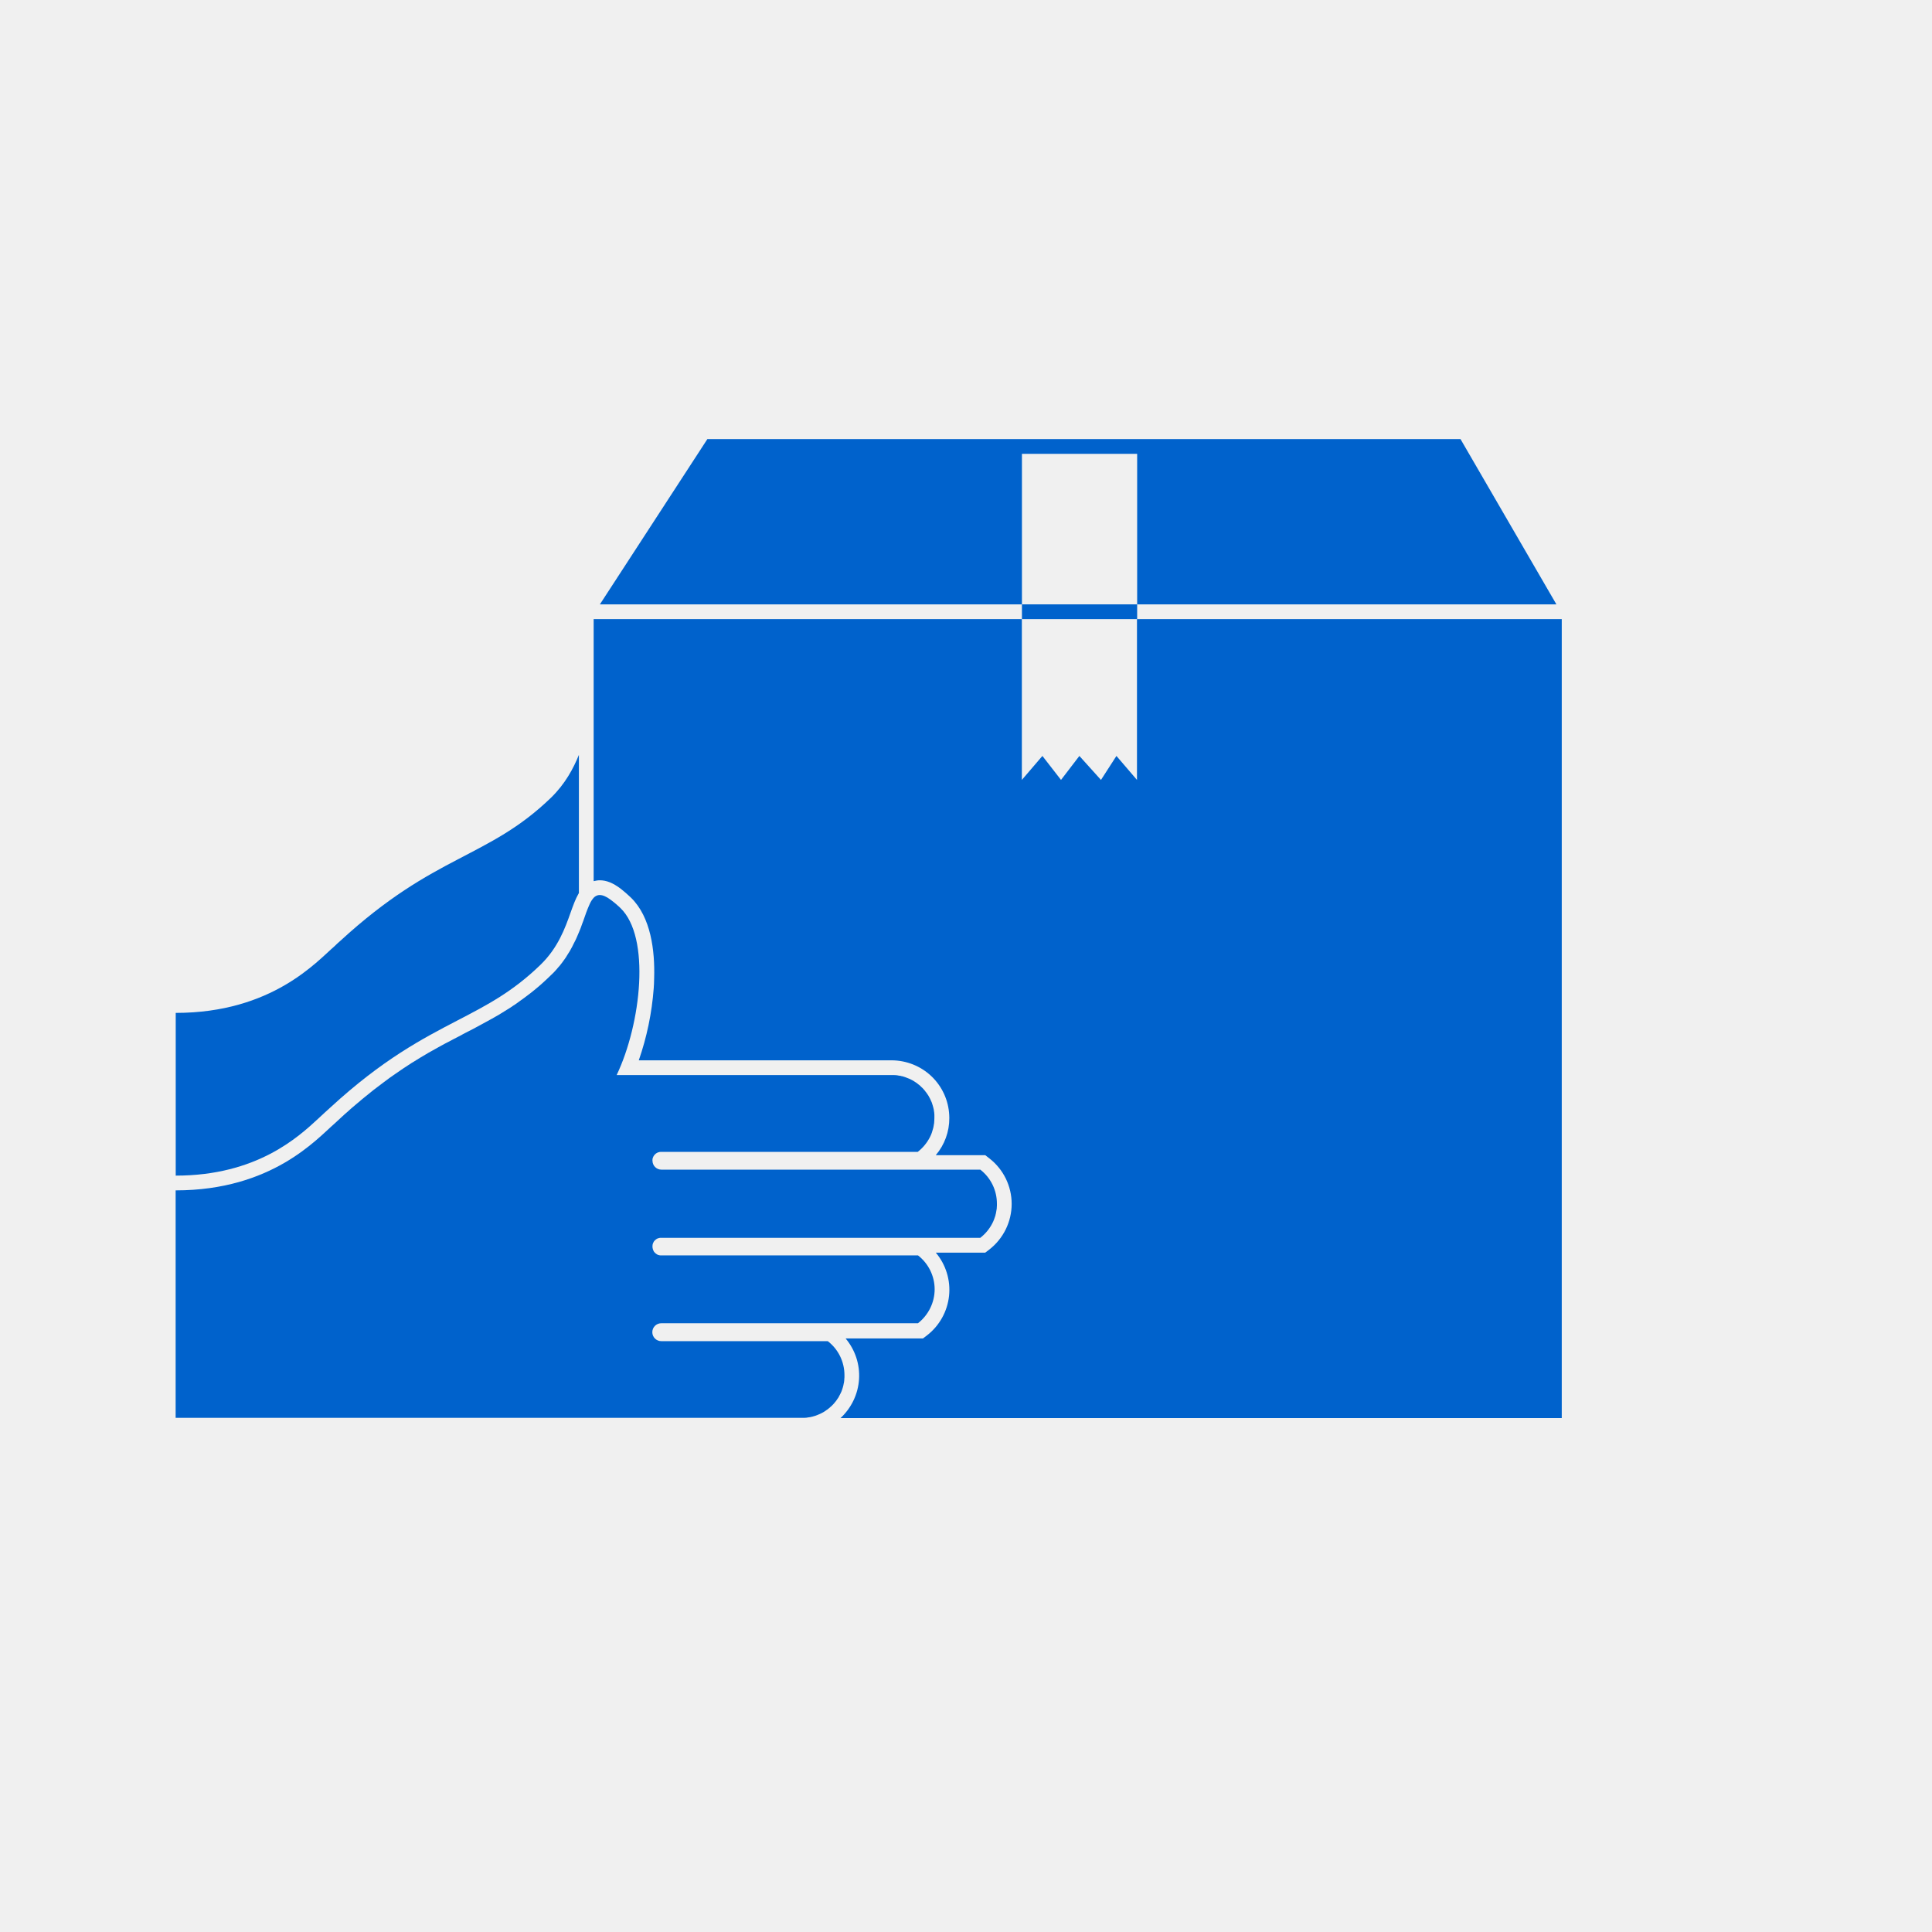
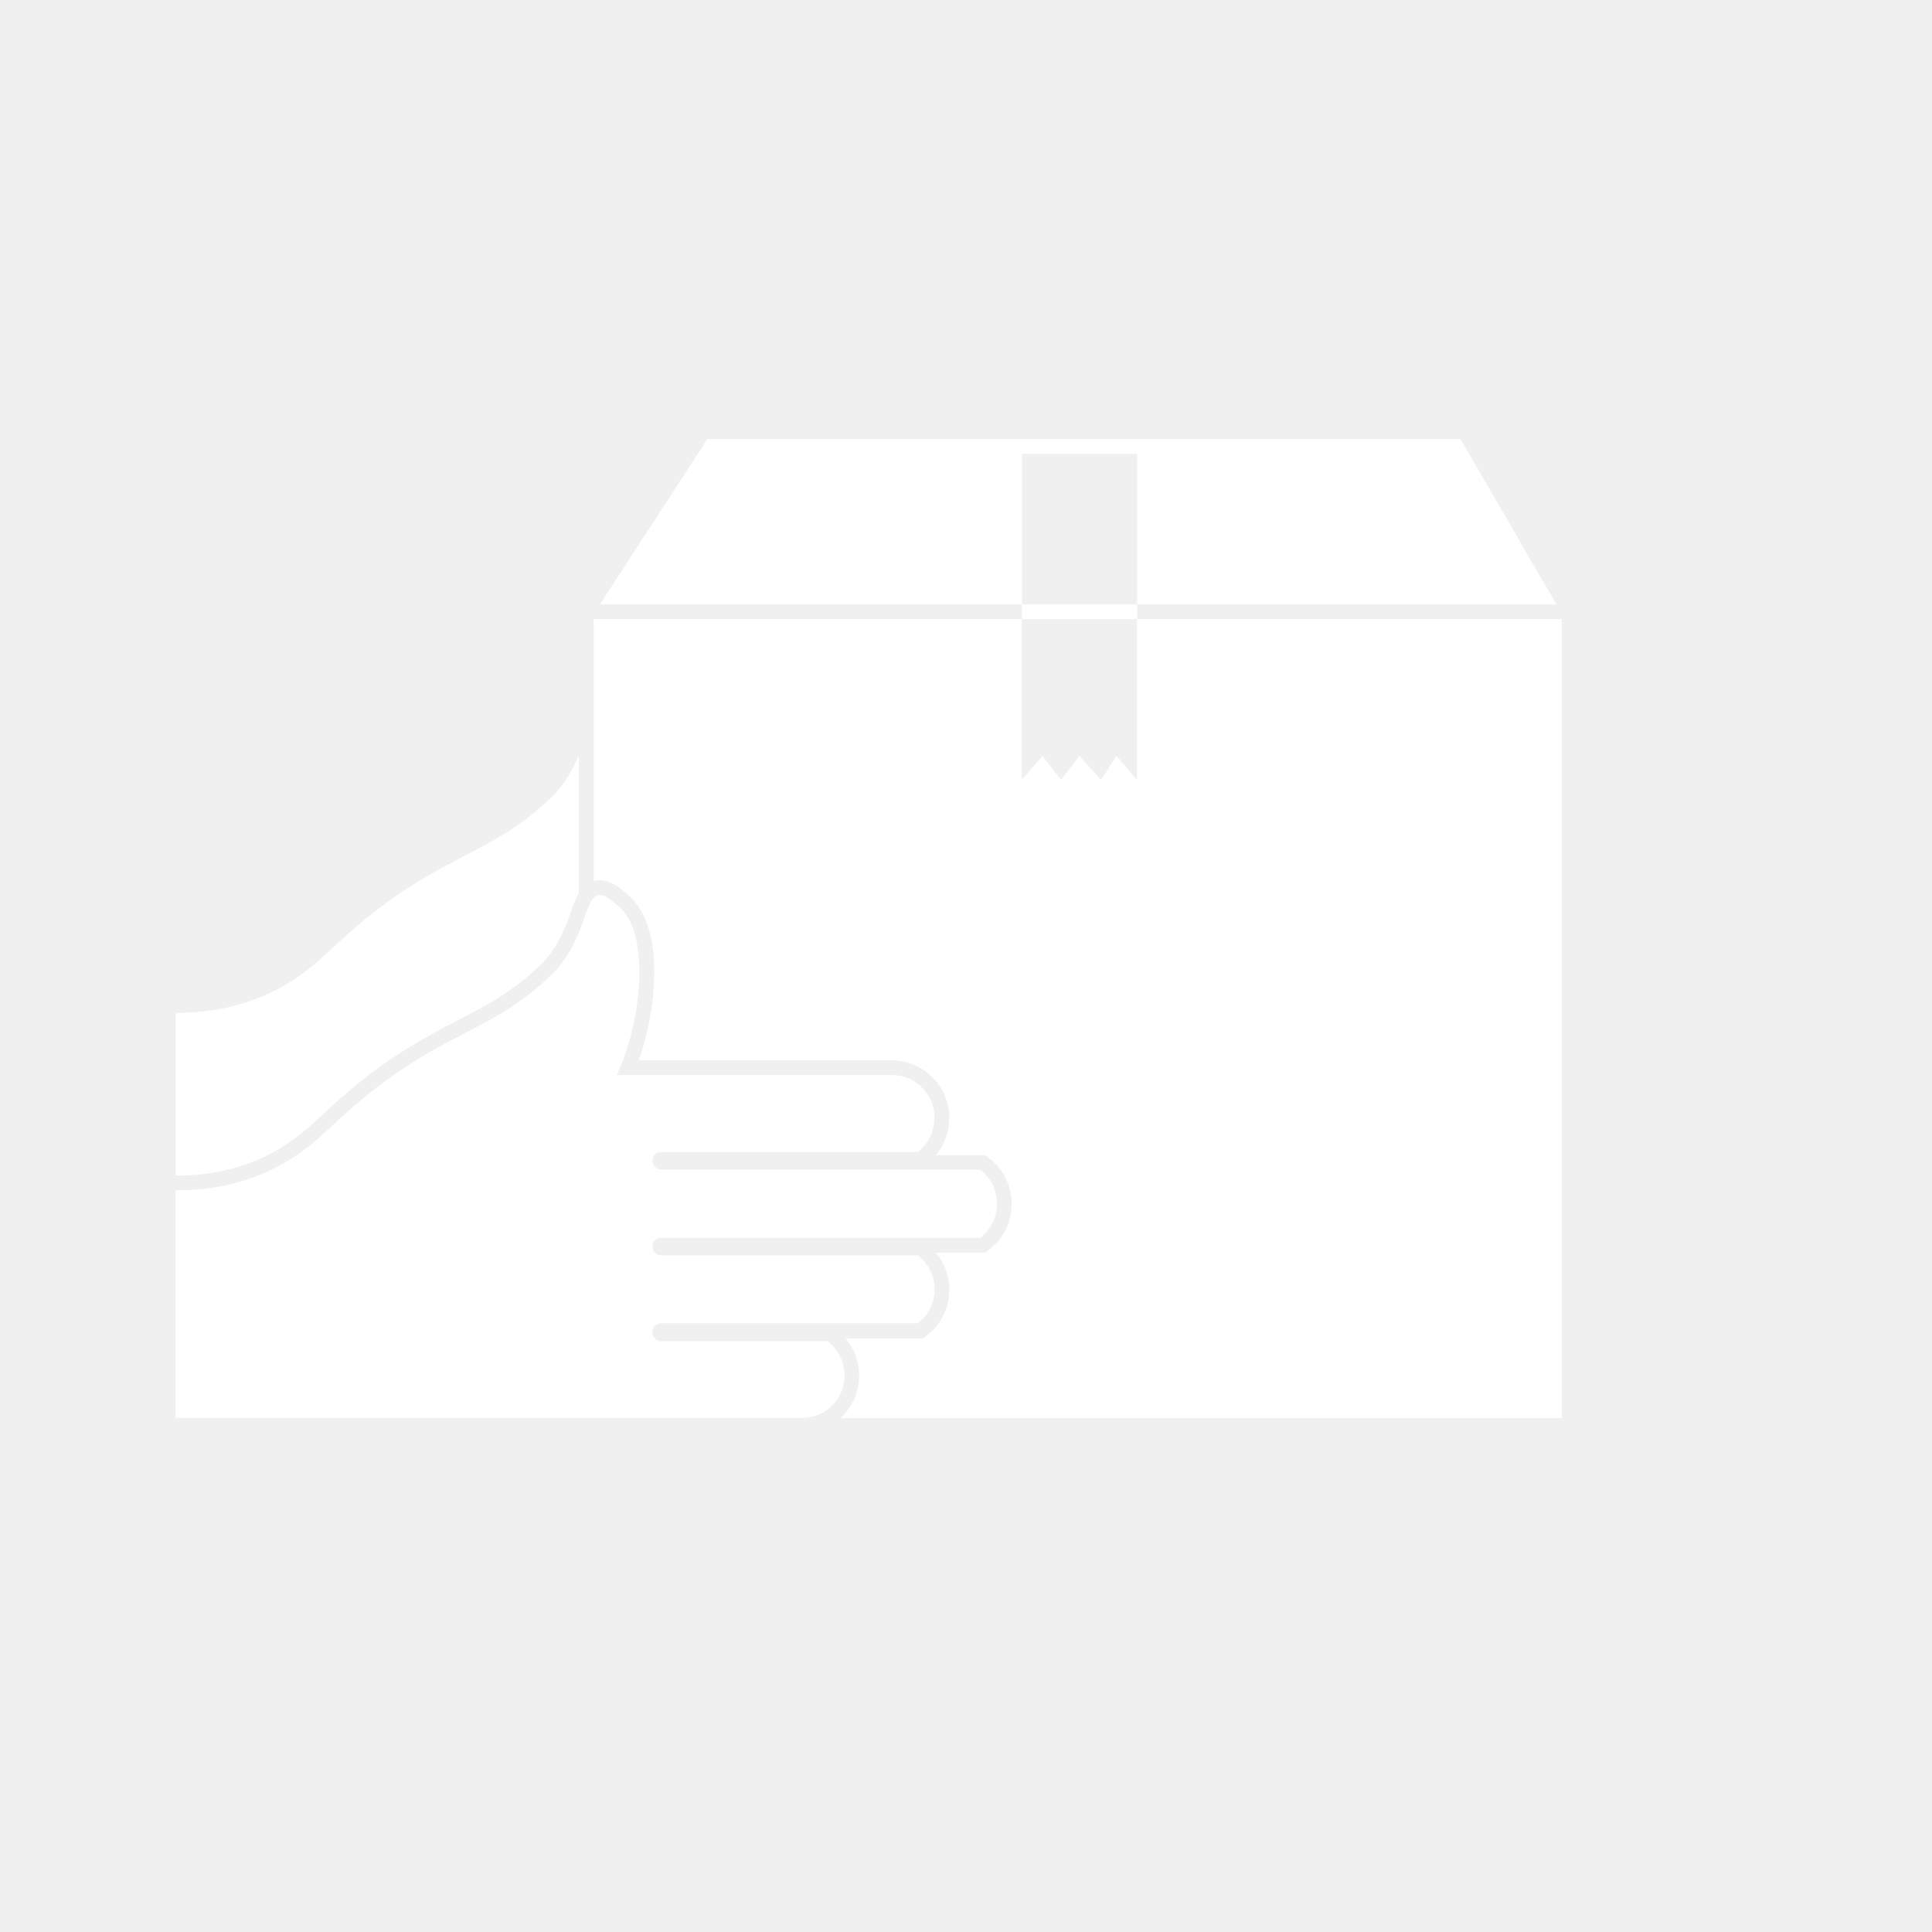
<svg xmlns="http://www.w3.org/2000/svg" width="22" height="22" viewBox="0 0 22 22" fill="none">
-   <path d="M6.592 8.596V10.17L6.587 10.178C6.553 10.237 6.527 10.309 6.497 10.393C6.434 10.571 6.354 10.792 6.157 10.984C5.84 11.292 5.55 11.443 5.213 11.618C4.813 11.826 4.359 12.062 3.762 12.611L3.697 12.67C3.676 12.689 3.652 12.711 3.626 12.736C3.398 12.947 2.924 13.387 2.001 13.387V11.534C3.1 11.534 3.61 10.946 3.81 10.774C3.832 10.752 3.854 10.732 3.876 10.713C4.418 10.215 4.837 9.982 5.211 9.787C5.584 9.591 5.914 9.432 6.275 9.083C6.436 8.926 6.529 8.751 6.592 8.596L6.592 8.596Z" fill="#0062CC" />
-   <path d="M17.784 7.05V16.148H9.571C9.695 16.033 9.771 15.875 9.782 15.706C9.793 15.537 9.738 15.371 9.629 15.241H10.51L10.556 15.206C10.697 15.097 10.788 14.934 10.807 14.756C10.826 14.579 10.771 14.4 10.656 14.264H11.219L11.265 14.229V14.229C11.426 14.104 11.52 13.912 11.52 13.709C11.52 13.506 11.426 13.314 11.265 13.19L11.219 13.154H10.656C10.756 13.036 10.811 12.886 10.81 12.731C10.81 12.72 10.81 12.709 10.809 12.698V12.698C10.801 12.53 10.728 12.371 10.606 12.255C10.484 12.139 10.322 12.075 10.154 12.074H7.274C7.366 11.809 7.423 11.534 7.444 11.254C7.445 11.238 7.446 11.221 7.447 11.204C7.448 11.182 7.449 11.159 7.449 11.135C7.458 10.828 7.413 10.443 7.184 10.221L7.181 10.218C7.145 10.184 7.108 10.151 7.068 10.12C6.979 10.053 6.905 10.024 6.83 10.024V10.024C6.807 10.024 6.783 10.028 6.76 10.034V7.05H11.636V8.881L11.87 8.608L12.082 8.881L12.291 8.608L12.537 8.881L12.713 8.608L12.947 8.881L12.947 7.05L17.784 7.05Z" fill="#0062CC" />
-   <path d="M12.949 6.882V5.168H11.637V6.882H6.831L8.055 5H16.631L17.723 6.882H12.949Z" fill="#0062CC" />
-   <path d="M11.637 6.882H12.949V7.05H11.637V6.882Z" fill="#0062CC" />
-   <path d="M11.352 13.709V13.727C11.352 13.732 11.352 13.737 11.351 13.742C11.351 13.746 11.351 13.756 11.35 13.763C11.349 13.77 11.348 13.775 11.347 13.78C11.346 13.79 11.344 13.799 11.342 13.809C11.341 13.814 11.34 13.819 11.339 13.824C11.337 13.83 11.336 13.832 11.336 13.837C11.335 13.841 11.333 13.846 11.332 13.85C11.329 13.857 11.327 13.865 11.324 13.873C11.323 13.877 11.322 13.88 11.32 13.885C11.316 13.894 11.312 13.904 11.308 13.914C11.305 13.918 11.303 13.923 11.301 13.928C11.268 13.993 11.221 14.05 11.163 14.095H7.518L7.512 14.096L7.508 14.097H7.507C7.505 14.097 7.504 14.098 7.502 14.098L7.498 14.1L7.496 14.1H7.494C7.492 14.101 7.49 14.102 7.488 14.103C7.487 14.103 7.487 14.103 7.486 14.104L7.483 14.105L7.479 14.107C7.478 14.108 7.477 14.109 7.475 14.11C7.472 14.111 7.47 14.113 7.468 14.115C7.466 14.116 7.465 14.117 7.464 14.119H7.463C7.462 14.12 7.46 14.121 7.459 14.122C7.459 14.123 7.458 14.123 7.458 14.124C7.456 14.125 7.454 14.127 7.453 14.129C7.451 14.13 7.449 14.133 7.448 14.135C7.447 14.136 7.446 14.138 7.445 14.139C7.444 14.141 7.443 14.143 7.442 14.145C7.441 14.146 7.441 14.146 7.441 14.147C7.44 14.149 7.439 14.151 7.438 14.152C7.437 14.154 7.436 14.156 7.436 14.158L7.435 14.16C7.434 14.162 7.433 14.164 7.433 14.167C7.432 14.168 7.432 14.169 7.432 14.17C7.431 14.172 7.431 14.174 7.431 14.176C7.431 14.177 7.431 14.177 7.431 14.178C7.43 14.18 7.43 14.183 7.43 14.186C7.43 14.189 7.43 14.192 7.43 14.195C7.43 14.201 7.43 14.208 7.432 14.214L7.433 14.219C7.433 14.22 7.433 14.222 7.434 14.223C7.434 14.226 7.435 14.228 7.436 14.23C7.437 14.232 7.438 14.235 7.439 14.237C7.44 14.239 7.441 14.241 7.442 14.243V14.244C7.443 14.246 7.445 14.249 7.446 14.251L7.447 14.253L7.452 14.259L7.453 14.26C7.455 14.263 7.457 14.265 7.459 14.267C7.464 14.272 7.469 14.276 7.474 14.279C7.477 14.281 7.478 14.282 7.481 14.283H7.481C7.482 14.284 7.483 14.285 7.485 14.286C7.488 14.287 7.491 14.289 7.494 14.29L7.497 14.291L7.501 14.292H7.503L7.503 14.292C7.505 14.293 7.507 14.293 7.509 14.294H7.511C7.513 14.294 7.515 14.294 7.517 14.295H7.523C7.526 14.295 7.529 14.295 7.532 14.295H10.453C10.572 14.387 10.643 14.53 10.643 14.681C10.643 14.832 10.572 14.975 10.453 15.068H7.53C7.474 15.068 7.428 15.113 7.428 15.17C7.428 15.226 7.474 15.272 7.53 15.272H9.426C9.546 15.364 9.616 15.507 9.616 15.659V15.684C9.616 15.692 9.615 15.698 9.614 15.705V15.708V15.713C9.614 15.719 9.613 15.725 9.612 15.731C9.612 15.733 9.612 15.736 9.611 15.738C9.611 15.743 9.609 15.748 9.608 15.753V15.753C9.608 15.756 9.607 15.759 9.606 15.761V15.763C9.605 15.768 9.604 15.773 9.603 15.778L9.602 15.779C9.602 15.78 9.602 15.781 9.602 15.782C9.602 15.783 9.602 15.784 9.601 15.786C9.6 15.79 9.598 15.795 9.597 15.8C9.596 15.801 9.596 15.802 9.596 15.803C9.596 15.803 9.596 15.804 9.596 15.804C9.594 15.811 9.592 15.818 9.589 15.824V15.826C9.586 15.833 9.584 15.84 9.581 15.847C9.581 15.848 9.581 15.848 9.58 15.849C9.577 15.856 9.574 15.863 9.57 15.87V15.87C9.563 15.885 9.555 15.9 9.547 15.914C9.543 15.92 9.539 15.926 9.535 15.931C9.531 15.937 9.527 15.944 9.523 15.949C9.521 15.951 9.52 15.952 9.519 15.954L9.518 15.955C9.516 15.959 9.513 15.962 9.51 15.965C9.508 15.968 9.505 15.972 9.502 15.975L9.497 15.981L9.496 15.982C9.493 15.985 9.491 15.988 9.488 15.991H9.488C9.486 15.993 9.484 15.996 9.481 15.998L9.472 16.007L9.467 16.012L9.465 16.014C9.461 16.017 9.458 16.02 9.454 16.023C9.451 16.026 9.444 16.033 9.437 16.038L9.422 16.05C9.417 16.053 9.413 16.056 9.408 16.059V16.059C9.405 16.062 9.403 16.064 9.399 16.066C9.398 16.067 9.396 16.068 9.394 16.069C9.388 16.073 9.382 16.076 9.377 16.08C9.371 16.083 9.369 16.084 9.364 16.087L9.36 16.089C9.356 16.092 9.351 16.094 9.347 16.096H9.346L9.336 16.101C9.332 16.103 9.328 16.105 9.324 16.106L9.317 16.109L9.303 16.115L9.294 16.118C9.29 16.119 9.287 16.121 9.284 16.122L9.273 16.125L9.259 16.129C9.255 16.13 9.252 16.131 9.249 16.132L9.244 16.133L9.234 16.135L9.227 16.137L9.204 16.14C9.198 16.141 9.193 16.142 9.187 16.143L9.178 16.144H9.176C9.171 16.144 9.166 16.145 9.162 16.145L9.149 16.145H9.127H2V13.555C3.099 13.555 3.609 12.968 3.809 12.795C3.831 12.774 3.853 12.754 3.875 12.734C3.892 12.718 3.909 12.703 3.925 12.688C3.938 12.677 3.95 12.666 3.963 12.655C3.975 12.644 3.985 12.635 3.996 12.625C4.023 12.602 4.049 12.579 4.075 12.558L4.097 12.54L4.108 12.53C4.116 12.523 4.124 12.516 4.132 12.51C4.215 12.441 4.294 12.379 4.372 12.322C4.385 12.312 4.397 12.303 4.41 12.294C4.426 12.281 4.442 12.27 4.458 12.259C4.472 12.249 4.485 12.24 4.498 12.231C4.562 12.186 4.625 12.144 4.686 12.105L4.706 12.093C4.734 12.075 4.762 12.058 4.79 12.041L4.824 12.021C4.843 12.009 4.863 11.998 4.881 11.987L4.919 11.966C4.969 11.937 5.019 11.91 5.067 11.884L5.104 11.865C5.14 11.845 5.175 11.827 5.211 11.809L5.28 11.772L5.297 11.763L5.34 11.741L5.383 11.719L5.45 11.683C5.501 11.656 5.55 11.629 5.6 11.601C5.612 11.594 5.624 11.587 5.637 11.58C5.649 11.573 5.661 11.566 5.674 11.559C5.686 11.551 5.698 11.544 5.71 11.537L5.747 11.514C5.769 11.501 5.79 11.487 5.813 11.473C5.823 11.466 5.834 11.459 5.845 11.451L5.867 11.437C5.903 11.412 5.939 11.386 5.975 11.359C5.997 11.343 6.019 11.326 6.041 11.309C6.07 11.286 6.099 11.263 6.128 11.238C6.137 11.23 6.147 11.222 6.157 11.213C6.166 11.204 6.176 11.196 6.186 11.187C6.215 11.161 6.244 11.133 6.274 11.104C6.284 11.095 6.294 11.085 6.304 11.075C6.309 11.07 6.314 11.065 6.318 11.06C6.322 11.055 6.331 11.046 6.338 11.038C6.344 11.031 6.352 11.022 6.358 11.014L6.371 11C6.392 10.973 6.413 10.947 6.431 10.92C6.436 10.912 6.441 10.905 6.446 10.898C6.451 10.89 6.456 10.883 6.46 10.875C6.465 10.868 6.467 10.865 6.47 10.859C6.477 10.849 6.483 10.839 6.489 10.829C6.495 10.818 6.501 10.808 6.506 10.798C6.512 10.787 6.515 10.782 6.519 10.774V10.773C6.523 10.767 6.525 10.761 6.528 10.755C6.537 10.738 6.546 10.721 6.554 10.704C6.558 10.695 6.562 10.686 6.566 10.678C6.575 10.657 6.583 10.637 6.592 10.617C6.595 10.61 6.598 10.602 6.601 10.595C6.604 10.588 6.608 10.576 6.612 10.568C6.619 10.55 6.625 10.532 6.631 10.515L6.641 10.489C6.643 10.484 6.645 10.478 6.647 10.473L6.646 10.473C6.647 10.471 6.647 10.47 6.648 10.469C6.65 10.462 6.652 10.455 6.655 10.449L6.666 10.418C6.669 10.409 6.672 10.4 6.675 10.392C6.685 10.367 6.693 10.344 6.703 10.322C6.706 10.314 6.709 10.306 6.713 10.299V10.299C6.719 10.285 6.726 10.271 6.734 10.258C6.738 10.252 6.742 10.246 6.746 10.241C6.748 10.238 6.75 10.236 6.752 10.233L6.756 10.228H6.756C6.757 10.226 6.758 10.226 6.759 10.225L6.763 10.22C6.767 10.216 6.772 10.213 6.776 10.209C6.778 10.208 6.781 10.206 6.783 10.205C6.785 10.203 6.788 10.202 6.79 10.201L6.797 10.198V10.198C6.8 10.197 6.802 10.196 6.805 10.195C6.81 10.194 6.815 10.193 6.821 10.192C6.824 10.192 6.828 10.192 6.832 10.192H6.834C6.838 10.192 6.841 10.192 6.845 10.193H6.845C6.848 10.193 6.852 10.194 6.856 10.195C6.86 10.196 6.863 10.197 6.867 10.198C6.871 10.2 6.875 10.201 6.878 10.202H6.879C6.884 10.204 6.888 10.206 6.892 10.208L6.901 10.213C6.905 10.214 6.908 10.216 6.912 10.218C6.915 10.22 6.921 10.224 6.926 10.227C6.945 10.239 6.963 10.252 6.98 10.266L6.989 10.273C7 10.282 7.012 10.292 7.025 10.303C7.031 10.309 7.037 10.315 7.044 10.32L7.064 10.339C7.411 10.671 7.301 11.656 7.022 12.242H10.154H10.179C10.188 12.242 10.193 12.243 10.2 12.243L10.21 12.244C10.216 12.244 10.222 12.246 10.228 12.247C10.233 12.248 10.24 12.249 10.246 12.25H10.248L10.254 12.251C10.258 12.251 10.261 12.252 10.264 12.254C10.267 12.254 10.27 12.255 10.273 12.255C10.279 12.257 10.286 12.259 10.293 12.261C10.3 12.264 10.305 12.265 10.311 12.267L10.316 12.269C10.323 12.271 10.33 12.274 10.336 12.277L10.352 12.283H10.352C10.368 12.29 10.383 12.298 10.398 12.306C10.403 12.309 10.408 12.312 10.412 12.315C10.422 12.321 10.431 12.328 10.441 12.334C10.445 12.338 10.45 12.341 10.454 12.345C10.463 12.351 10.471 12.358 10.48 12.366L10.487 12.373L10.495 12.381L10.502 12.387C10.508 12.393 10.513 12.399 10.519 12.405L10.521 12.408C10.526 12.414 10.531 12.42 10.536 12.425L10.537 12.428C10.543 12.434 10.547 12.441 10.552 12.447C10.557 12.454 10.562 12.462 10.567 12.469C10.569 12.473 10.571 12.476 10.574 12.48C10.576 12.484 10.579 12.489 10.581 12.493L10.585 12.5C10.587 12.505 10.59 12.511 10.593 12.516L10.595 12.52C10.597 12.525 10.599 12.529 10.601 12.534C10.604 12.539 10.606 12.544 10.608 12.549C10.61 12.555 10.61 12.556 10.612 12.559C10.614 12.566 10.616 12.573 10.618 12.579C10.619 12.582 10.62 12.585 10.621 12.588C10.623 12.594 10.625 12.6 10.626 12.606C10.628 12.612 10.628 12.614 10.629 12.618C10.63 12.622 10.63 12.623 10.631 12.626C10.632 12.628 10.632 12.631 10.633 12.634C10.633 12.636 10.634 12.639 10.634 12.642C10.634 12.645 10.636 12.652 10.636 12.656C10.637 12.661 10.637 12.664 10.638 12.668C10.638 12.672 10.639 12.676 10.639 12.681L10.64 12.694L10.64 12.694C10.64 12.695 10.64 12.695 10.64 12.696V12.697V12.707V12.71V12.73C10.64 12.74 10.64 12.75 10.639 12.76C10.639 12.769 10.638 12.779 10.637 12.789C10.637 12.794 10.635 12.799 10.634 12.805V12.806C10.633 12.812 10.632 12.818 10.631 12.825C10.63 12.831 10.628 12.838 10.627 12.844C10.625 12.851 10.623 12.86 10.62 12.868C10.618 12.877 10.614 12.888 10.611 12.898C10.607 12.908 10.604 12.915 10.601 12.924C10.597 12.932 10.593 12.94 10.589 12.949C10.556 13.014 10.508 13.072 10.45 13.117H7.53H7.52C7.517 13.117 7.515 13.117 7.512 13.118H7.511L7.508 13.118L7.504 13.12H7.503C7.502 13.12 7.5 13.12 7.498 13.121C7.493 13.123 7.488 13.125 7.483 13.127C7.482 13.128 7.48 13.129 7.479 13.13H7.478L7.473 13.133C7.47 13.135 7.468 13.136 7.466 13.138C7.461 13.142 7.457 13.146 7.453 13.151C7.451 13.152 7.45 13.154 7.449 13.155L7.448 13.157L7.445 13.162C7.443 13.164 7.442 13.166 7.441 13.168V13.168C7.438 13.174 7.436 13.179 7.434 13.184C7.433 13.186 7.433 13.187 7.433 13.188L7.432 13.192L7.432 13.192C7.431 13.194 7.431 13.196 7.43 13.198C7.43 13.2 7.43 13.202 7.43 13.204V13.209V13.208C7.429 13.211 7.429 13.214 7.43 13.217C7.43 13.273 7.475 13.319 7.532 13.319H11.163C11.283 13.412 11.353 13.556 11.352 13.709L11.352 13.709Z" fill="#0062CC" />
+   <path d="M6.592 8.596V10.17L6.587 10.178C6.553 10.237 6.527 10.309 6.497 10.393C6.434 10.571 6.354 10.792 6.157 10.984C5.84 11.292 5.55 11.443 5.213 11.618C4.813 11.826 4.359 12.062 3.762 12.611L3.697 12.67C3.676 12.689 3.652 12.711 3.626 12.736C3.398 12.947 2.924 13.387 2.001 13.387V11.534C3.1 11.534 3.61 10.946 3.81 10.774C3.832 10.752 3.854 10.732 3.876 10.713C4.418 10.215 4.837 9.982 5.211 9.787C5.584 9.591 5.914 9.432 6.275 9.083C6.436 8.926 6.529 8.751 6.592 8.596L6.592 8.596Z" fill="#ffffff" />
+   <path d="M17.784 7.05V16.148H9.571C9.695 16.033 9.771 15.875 9.782 15.706C9.793 15.537 9.738 15.371 9.629 15.241H10.51L10.556 15.206C10.697 15.097 10.788 14.934 10.807 14.756C10.826 14.579 10.771 14.4 10.656 14.264H11.219L11.265 14.229V14.229C11.426 14.104 11.52 13.912 11.52 13.709C11.52 13.506 11.426 13.314 11.265 13.19L11.219 13.154H10.656C10.756 13.036 10.811 12.886 10.81 12.731C10.81 12.72 10.81 12.709 10.809 12.698V12.698C10.801 12.53 10.728 12.371 10.606 12.255C10.484 12.139 10.322 12.075 10.154 12.074H7.274C7.366 11.809 7.423 11.534 7.444 11.254C7.445 11.238 7.446 11.221 7.447 11.204C7.448 11.182 7.449 11.159 7.449 11.135C7.458 10.828 7.413 10.443 7.184 10.221L7.181 10.218C7.145 10.184 7.108 10.151 7.068 10.12C6.979 10.053 6.905 10.024 6.83 10.024V10.024C6.807 10.024 6.783 10.028 6.76 10.034V7.05H11.636V8.881L11.87 8.608L12.082 8.881L12.291 8.608L12.537 8.881L12.713 8.608L12.947 8.881L12.947 7.05L17.784 7.05Z" fill="#ffffff" />
+   <path d="M12.949 6.882V5.168H11.637V6.882H6.831L8.055 5H16.631L17.723 6.882H12.949Z" fill="#ffffff" />
+   <path d="M11.637 6.882H12.949V7.05H11.637V6.882Z" fill="#ffffff" />
+   <path d="M11.352 13.709V13.727C11.352 13.732 11.352 13.737 11.351 13.742C11.351 13.746 11.351 13.756 11.35 13.763C11.349 13.77 11.348 13.775 11.347 13.78C11.346 13.79 11.344 13.799 11.342 13.809C11.341 13.814 11.34 13.819 11.339 13.824C11.337 13.83 11.336 13.832 11.336 13.837C11.335 13.841 11.333 13.846 11.332 13.85C11.329 13.857 11.327 13.865 11.324 13.873C11.323 13.877 11.322 13.88 11.32 13.885C11.316 13.894 11.312 13.904 11.308 13.914C11.305 13.918 11.303 13.923 11.301 13.928C11.268 13.993 11.221 14.05 11.163 14.095H7.518L7.512 14.096L7.508 14.097H7.507C7.505 14.097 7.504 14.098 7.502 14.098L7.498 14.1L7.496 14.1H7.494C7.492 14.101 7.49 14.102 7.488 14.103C7.487 14.103 7.487 14.103 7.486 14.104L7.483 14.105L7.479 14.107C7.478 14.108 7.477 14.109 7.475 14.11C7.472 14.111 7.47 14.113 7.468 14.115C7.466 14.116 7.465 14.117 7.464 14.119H7.463C7.462 14.12 7.46 14.121 7.459 14.122C7.459 14.123 7.458 14.123 7.458 14.124C7.456 14.125 7.454 14.127 7.453 14.129C7.451 14.13 7.449 14.133 7.448 14.135C7.447 14.136 7.446 14.138 7.445 14.139C7.444 14.141 7.443 14.143 7.442 14.145C7.441 14.146 7.441 14.146 7.441 14.147C7.44 14.149 7.439 14.151 7.438 14.152C7.437 14.154 7.436 14.156 7.436 14.158L7.435 14.16C7.434 14.162 7.433 14.164 7.433 14.167C7.432 14.168 7.432 14.169 7.432 14.17C7.431 14.172 7.431 14.174 7.431 14.176C7.431 14.177 7.431 14.177 7.431 14.178C7.43 14.18 7.43 14.183 7.43 14.186C7.43 14.189 7.43 14.192 7.43 14.195C7.43 14.201 7.43 14.208 7.432 14.214L7.433 14.219C7.433 14.22 7.433 14.222 7.434 14.223C7.434 14.226 7.435 14.228 7.436 14.23C7.437 14.232 7.438 14.235 7.439 14.237C7.44 14.239 7.441 14.241 7.442 14.243V14.244C7.443 14.246 7.445 14.249 7.446 14.251L7.447 14.253L7.452 14.259L7.453 14.26C7.455 14.263 7.457 14.265 7.459 14.267C7.464 14.272 7.469 14.276 7.474 14.279C7.477 14.281 7.478 14.282 7.481 14.283H7.481C7.482 14.284 7.483 14.285 7.485 14.286C7.488 14.287 7.491 14.289 7.494 14.29L7.497 14.291L7.501 14.292H7.503L7.503 14.292C7.505 14.293 7.507 14.293 7.509 14.294H7.511C7.513 14.294 7.515 14.294 7.517 14.295H7.523C7.526 14.295 7.529 14.295 7.532 14.295H10.453C10.572 14.387 10.643 14.53 10.643 14.681C10.643 14.832 10.572 14.975 10.453 15.068H7.53C7.474 15.068 7.428 15.113 7.428 15.17C7.428 15.226 7.474 15.272 7.53 15.272H9.426C9.546 15.364 9.616 15.507 9.616 15.659V15.684C9.616 15.692 9.615 15.698 9.614 15.705V15.708V15.713C9.614 15.719 9.613 15.725 9.612 15.731C9.612 15.733 9.612 15.736 9.611 15.738C9.611 15.743 9.609 15.748 9.608 15.753V15.753C9.608 15.756 9.607 15.759 9.606 15.761V15.763C9.605 15.768 9.604 15.773 9.603 15.778L9.602 15.779C9.602 15.78 9.602 15.781 9.602 15.782C9.602 15.783 9.602 15.784 9.601 15.786C9.6 15.79 9.598 15.795 9.597 15.8C9.596 15.801 9.596 15.802 9.596 15.803C9.596 15.803 9.596 15.804 9.596 15.804C9.594 15.811 9.592 15.818 9.589 15.824V15.826C9.586 15.833 9.584 15.84 9.581 15.847C9.581 15.848 9.581 15.848 9.58 15.849C9.577 15.856 9.574 15.863 9.57 15.87V15.87C9.563 15.885 9.555 15.9 9.547 15.914C9.543 15.92 9.539 15.926 9.535 15.931C9.531 15.937 9.527 15.944 9.523 15.949C9.521 15.951 9.52 15.952 9.519 15.954L9.518 15.955C9.516 15.959 9.513 15.962 9.51 15.965C9.508 15.968 9.505 15.972 9.502 15.975L9.497 15.981L9.496 15.982C9.493 15.985 9.491 15.988 9.488 15.991H9.488C9.486 15.993 9.484 15.996 9.481 15.998L9.472 16.007L9.467 16.012L9.465 16.014C9.461 16.017 9.458 16.02 9.454 16.023C9.451 16.026 9.444 16.033 9.437 16.038L9.422 16.05C9.417 16.053 9.413 16.056 9.408 16.059V16.059C9.405 16.062 9.403 16.064 9.399 16.066C9.398 16.067 9.396 16.068 9.394 16.069C9.388 16.073 9.382 16.076 9.377 16.08C9.371 16.083 9.369 16.084 9.364 16.087L9.36 16.089C9.356 16.092 9.351 16.094 9.347 16.096H9.346L9.336 16.101C9.332 16.103 9.328 16.105 9.324 16.106L9.317 16.109L9.303 16.115L9.294 16.118C9.29 16.119 9.287 16.121 9.284 16.122L9.273 16.125L9.259 16.129C9.255 16.13 9.252 16.131 9.249 16.132L9.244 16.133L9.234 16.135L9.227 16.137L9.204 16.14C9.198 16.141 9.193 16.142 9.187 16.143L9.178 16.144H9.176C9.171 16.144 9.166 16.145 9.162 16.145L9.149 16.145H9.127H2V13.555C3.099 13.555 3.609 12.968 3.809 12.795C3.831 12.774 3.853 12.754 3.875 12.734C3.892 12.718 3.909 12.703 3.925 12.688C3.938 12.677 3.95 12.666 3.963 12.655C3.975 12.644 3.985 12.635 3.996 12.625C4.023 12.602 4.049 12.579 4.075 12.558L4.097 12.54L4.108 12.53C4.116 12.523 4.124 12.516 4.132 12.51C4.215 12.441 4.294 12.379 4.372 12.322C4.385 12.312 4.397 12.303 4.41 12.294C4.426 12.281 4.442 12.27 4.458 12.259C4.472 12.249 4.485 12.24 4.498 12.231C4.562 12.186 4.625 12.144 4.686 12.105L4.706 12.093C4.734 12.075 4.762 12.058 4.79 12.041L4.824 12.021C4.843 12.009 4.863 11.998 4.881 11.987L4.919 11.966C4.969 11.937 5.019 11.91 5.067 11.884L5.104 11.865C5.14 11.845 5.175 11.827 5.211 11.809L5.28 11.772L5.297 11.763L5.34 11.741L5.383 11.719L5.45 11.683C5.501 11.656 5.55 11.629 5.6 11.601C5.612 11.594 5.624 11.587 5.637 11.58C5.649 11.573 5.661 11.566 5.674 11.559C5.686 11.551 5.698 11.544 5.71 11.537L5.747 11.514C5.769 11.501 5.79 11.487 5.813 11.473C5.823 11.466 5.834 11.459 5.845 11.451L5.867 11.437C5.903 11.412 5.939 11.386 5.975 11.359C5.997 11.343 6.019 11.326 6.041 11.309C6.07 11.286 6.099 11.263 6.128 11.238C6.137 11.23 6.147 11.222 6.157 11.213C6.166 11.204 6.176 11.196 6.186 11.187C6.215 11.161 6.244 11.133 6.274 11.104C6.284 11.095 6.294 11.085 6.304 11.075C6.309 11.07 6.314 11.065 6.318 11.06C6.322 11.055 6.331 11.046 6.338 11.038C6.344 11.031 6.352 11.022 6.358 11.014L6.371 11C6.392 10.973 6.413 10.947 6.431 10.92C6.436 10.912 6.441 10.905 6.446 10.898C6.451 10.89 6.456 10.883 6.46 10.875C6.465 10.868 6.467 10.865 6.47 10.859C6.477 10.849 6.483 10.839 6.489 10.829C6.495 10.818 6.501 10.808 6.506 10.798C6.512 10.787 6.515 10.782 6.519 10.774V10.773C6.523 10.767 6.525 10.761 6.528 10.755C6.537 10.738 6.546 10.721 6.554 10.704C6.558 10.695 6.562 10.686 6.566 10.678C6.575 10.657 6.583 10.637 6.592 10.617C6.595 10.61 6.598 10.602 6.601 10.595C6.604 10.588 6.608 10.576 6.612 10.568C6.619 10.55 6.625 10.532 6.631 10.515L6.641 10.489C6.643 10.484 6.645 10.478 6.647 10.473L6.646 10.473C6.647 10.471 6.647 10.47 6.648 10.469C6.65 10.462 6.652 10.455 6.655 10.449L6.666 10.418C6.669 10.409 6.672 10.4 6.675 10.392C6.685 10.367 6.693 10.344 6.703 10.322C6.706 10.314 6.709 10.306 6.713 10.299V10.299C6.719 10.285 6.726 10.271 6.734 10.258C6.738 10.252 6.742 10.246 6.746 10.241C6.748 10.238 6.75 10.236 6.752 10.233L6.756 10.228H6.756C6.757 10.226 6.758 10.226 6.759 10.225L6.763 10.22C6.767 10.216 6.772 10.213 6.776 10.209C6.778 10.208 6.781 10.206 6.783 10.205C6.785 10.203 6.788 10.202 6.79 10.201L6.797 10.198V10.198C6.8 10.197 6.802 10.196 6.805 10.195C6.81 10.194 6.815 10.193 6.821 10.192C6.824 10.192 6.828 10.192 6.832 10.192H6.834C6.838 10.192 6.841 10.192 6.845 10.193H6.845C6.848 10.193 6.852 10.194 6.856 10.195C6.86 10.196 6.863 10.197 6.867 10.198C6.871 10.2 6.875 10.201 6.878 10.202H6.879C6.884 10.204 6.888 10.206 6.892 10.208L6.901 10.213C6.905 10.214 6.908 10.216 6.912 10.218C6.915 10.22 6.921 10.224 6.926 10.227C6.945 10.239 6.963 10.252 6.98 10.266L6.989 10.273C7 10.282 7.012 10.292 7.025 10.303C7.031 10.309 7.037 10.315 7.044 10.32L7.064 10.339C7.411 10.671 7.301 11.656 7.022 12.242H10.154H10.179C10.188 12.242 10.193 12.243 10.2 12.243L10.21 12.244C10.216 12.244 10.222 12.246 10.228 12.247C10.233 12.248 10.24 12.249 10.246 12.25H10.248L10.254 12.251C10.258 12.251 10.261 12.252 10.264 12.254C10.267 12.254 10.27 12.255 10.273 12.255C10.279 12.257 10.286 12.259 10.293 12.261C10.3 12.264 10.305 12.265 10.311 12.267L10.316 12.269C10.323 12.271 10.33 12.274 10.336 12.277L10.352 12.283H10.352C10.368 12.29 10.383 12.298 10.398 12.306C10.403 12.309 10.408 12.312 10.412 12.315C10.422 12.321 10.431 12.328 10.441 12.334C10.445 12.338 10.45 12.341 10.454 12.345C10.463 12.351 10.471 12.358 10.48 12.366L10.487 12.373L10.495 12.381L10.502 12.387C10.508 12.393 10.513 12.399 10.519 12.405L10.521 12.408C10.526 12.414 10.531 12.42 10.536 12.425L10.537 12.428C10.543 12.434 10.547 12.441 10.552 12.447C10.557 12.454 10.562 12.462 10.567 12.469C10.569 12.473 10.571 12.476 10.574 12.48C10.576 12.484 10.579 12.489 10.581 12.493L10.585 12.5C10.587 12.505 10.59 12.511 10.593 12.516L10.595 12.52C10.597 12.525 10.599 12.529 10.601 12.534C10.604 12.539 10.606 12.544 10.608 12.549C10.61 12.555 10.61 12.556 10.612 12.559C10.614 12.566 10.616 12.573 10.618 12.579C10.619 12.582 10.62 12.585 10.621 12.588C10.623 12.594 10.625 12.6 10.626 12.606C10.628 12.612 10.628 12.614 10.629 12.618C10.63 12.622 10.63 12.623 10.631 12.626C10.632 12.628 10.632 12.631 10.633 12.634C10.633 12.636 10.634 12.639 10.634 12.642C10.634 12.645 10.636 12.652 10.636 12.656C10.637 12.661 10.637 12.664 10.638 12.668C10.638 12.672 10.639 12.676 10.639 12.681L10.64 12.694L10.64 12.694C10.64 12.695 10.64 12.695 10.64 12.696V12.697V12.707V12.71V12.73C10.64 12.74 10.64 12.75 10.639 12.76C10.639 12.769 10.638 12.779 10.637 12.789C10.637 12.794 10.635 12.799 10.634 12.805V12.806C10.633 12.812 10.632 12.818 10.631 12.825C10.63 12.831 10.628 12.838 10.627 12.844C10.625 12.851 10.623 12.86 10.62 12.868C10.618 12.877 10.614 12.888 10.611 12.898C10.607 12.908 10.604 12.915 10.601 12.924C10.597 12.932 10.593 12.94 10.589 12.949C10.556 13.014 10.508 13.072 10.45 13.117H7.53H7.52C7.517 13.117 7.515 13.117 7.512 13.118H7.511L7.508 13.118L7.504 13.12H7.503C7.502 13.12 7.5 13.12 7.498 13.121C7.493 13.123 7.488 13.125 7.483 13.127C7.482 13.128 7.48 13.129 7.479 13.13H7.478L7.473 13.133C7.47 13.135 7.468 13.136 7.466 13.138C7.461 13.142 7.457 13.146 7.453 13.151C7.451 13.152 7.45 13.154 7.449 13.155L7.448 13.157L7.445 13.162C7.443 13.164 7.442 13.166 7.441 13.168V13.168C7.438 13.174 7.436 13.179 7.434 13.184C7.433 13.186 7.433 13.187 7.433 13.188L7.432 13.192L7.432 13.192C7.431 13.194 7.431 13.196 7.43 13.198C7.43 13.2 7.43 13.202 7.43 13.204V13.209V13.208C7.429 13.211 7.429 13.214 7.43 13.217C7.43 13.273 7.475 13.319 7.532 13.319H11.163C11.283 13.412 11.353 13.556 11.352 13.709L11.352 13.709Z" fill="#ffffff" />
</svg>
